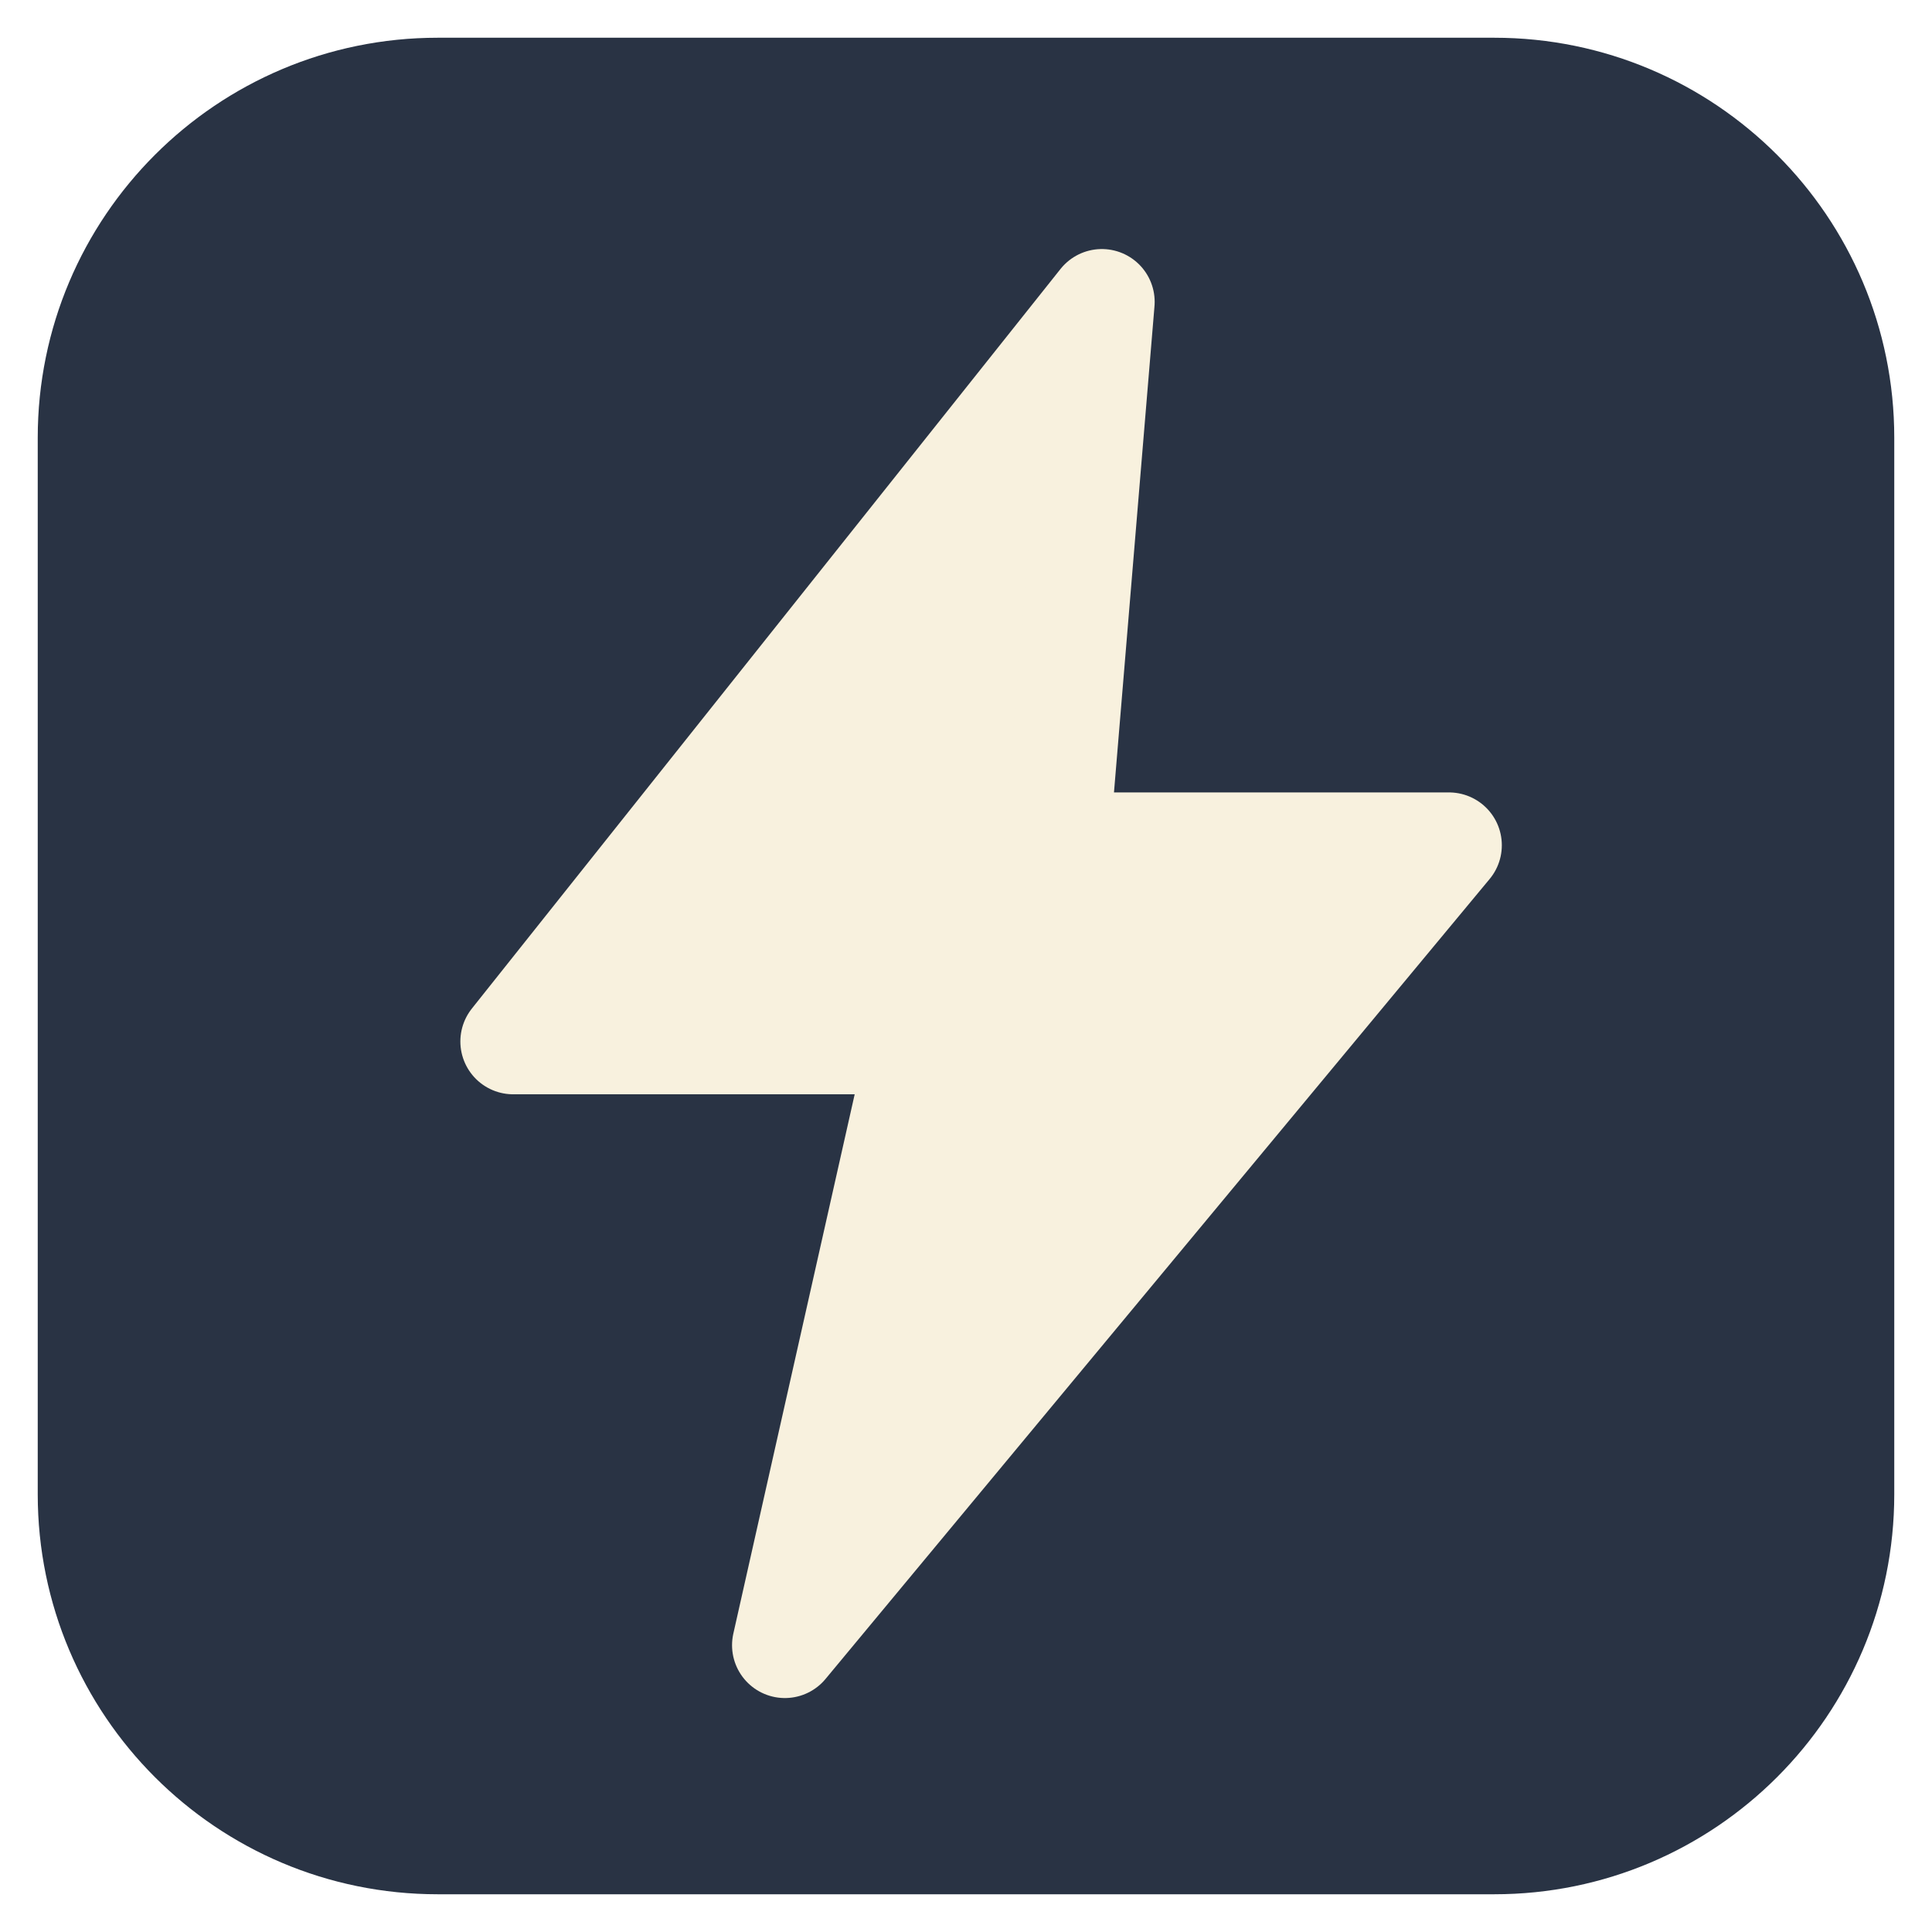
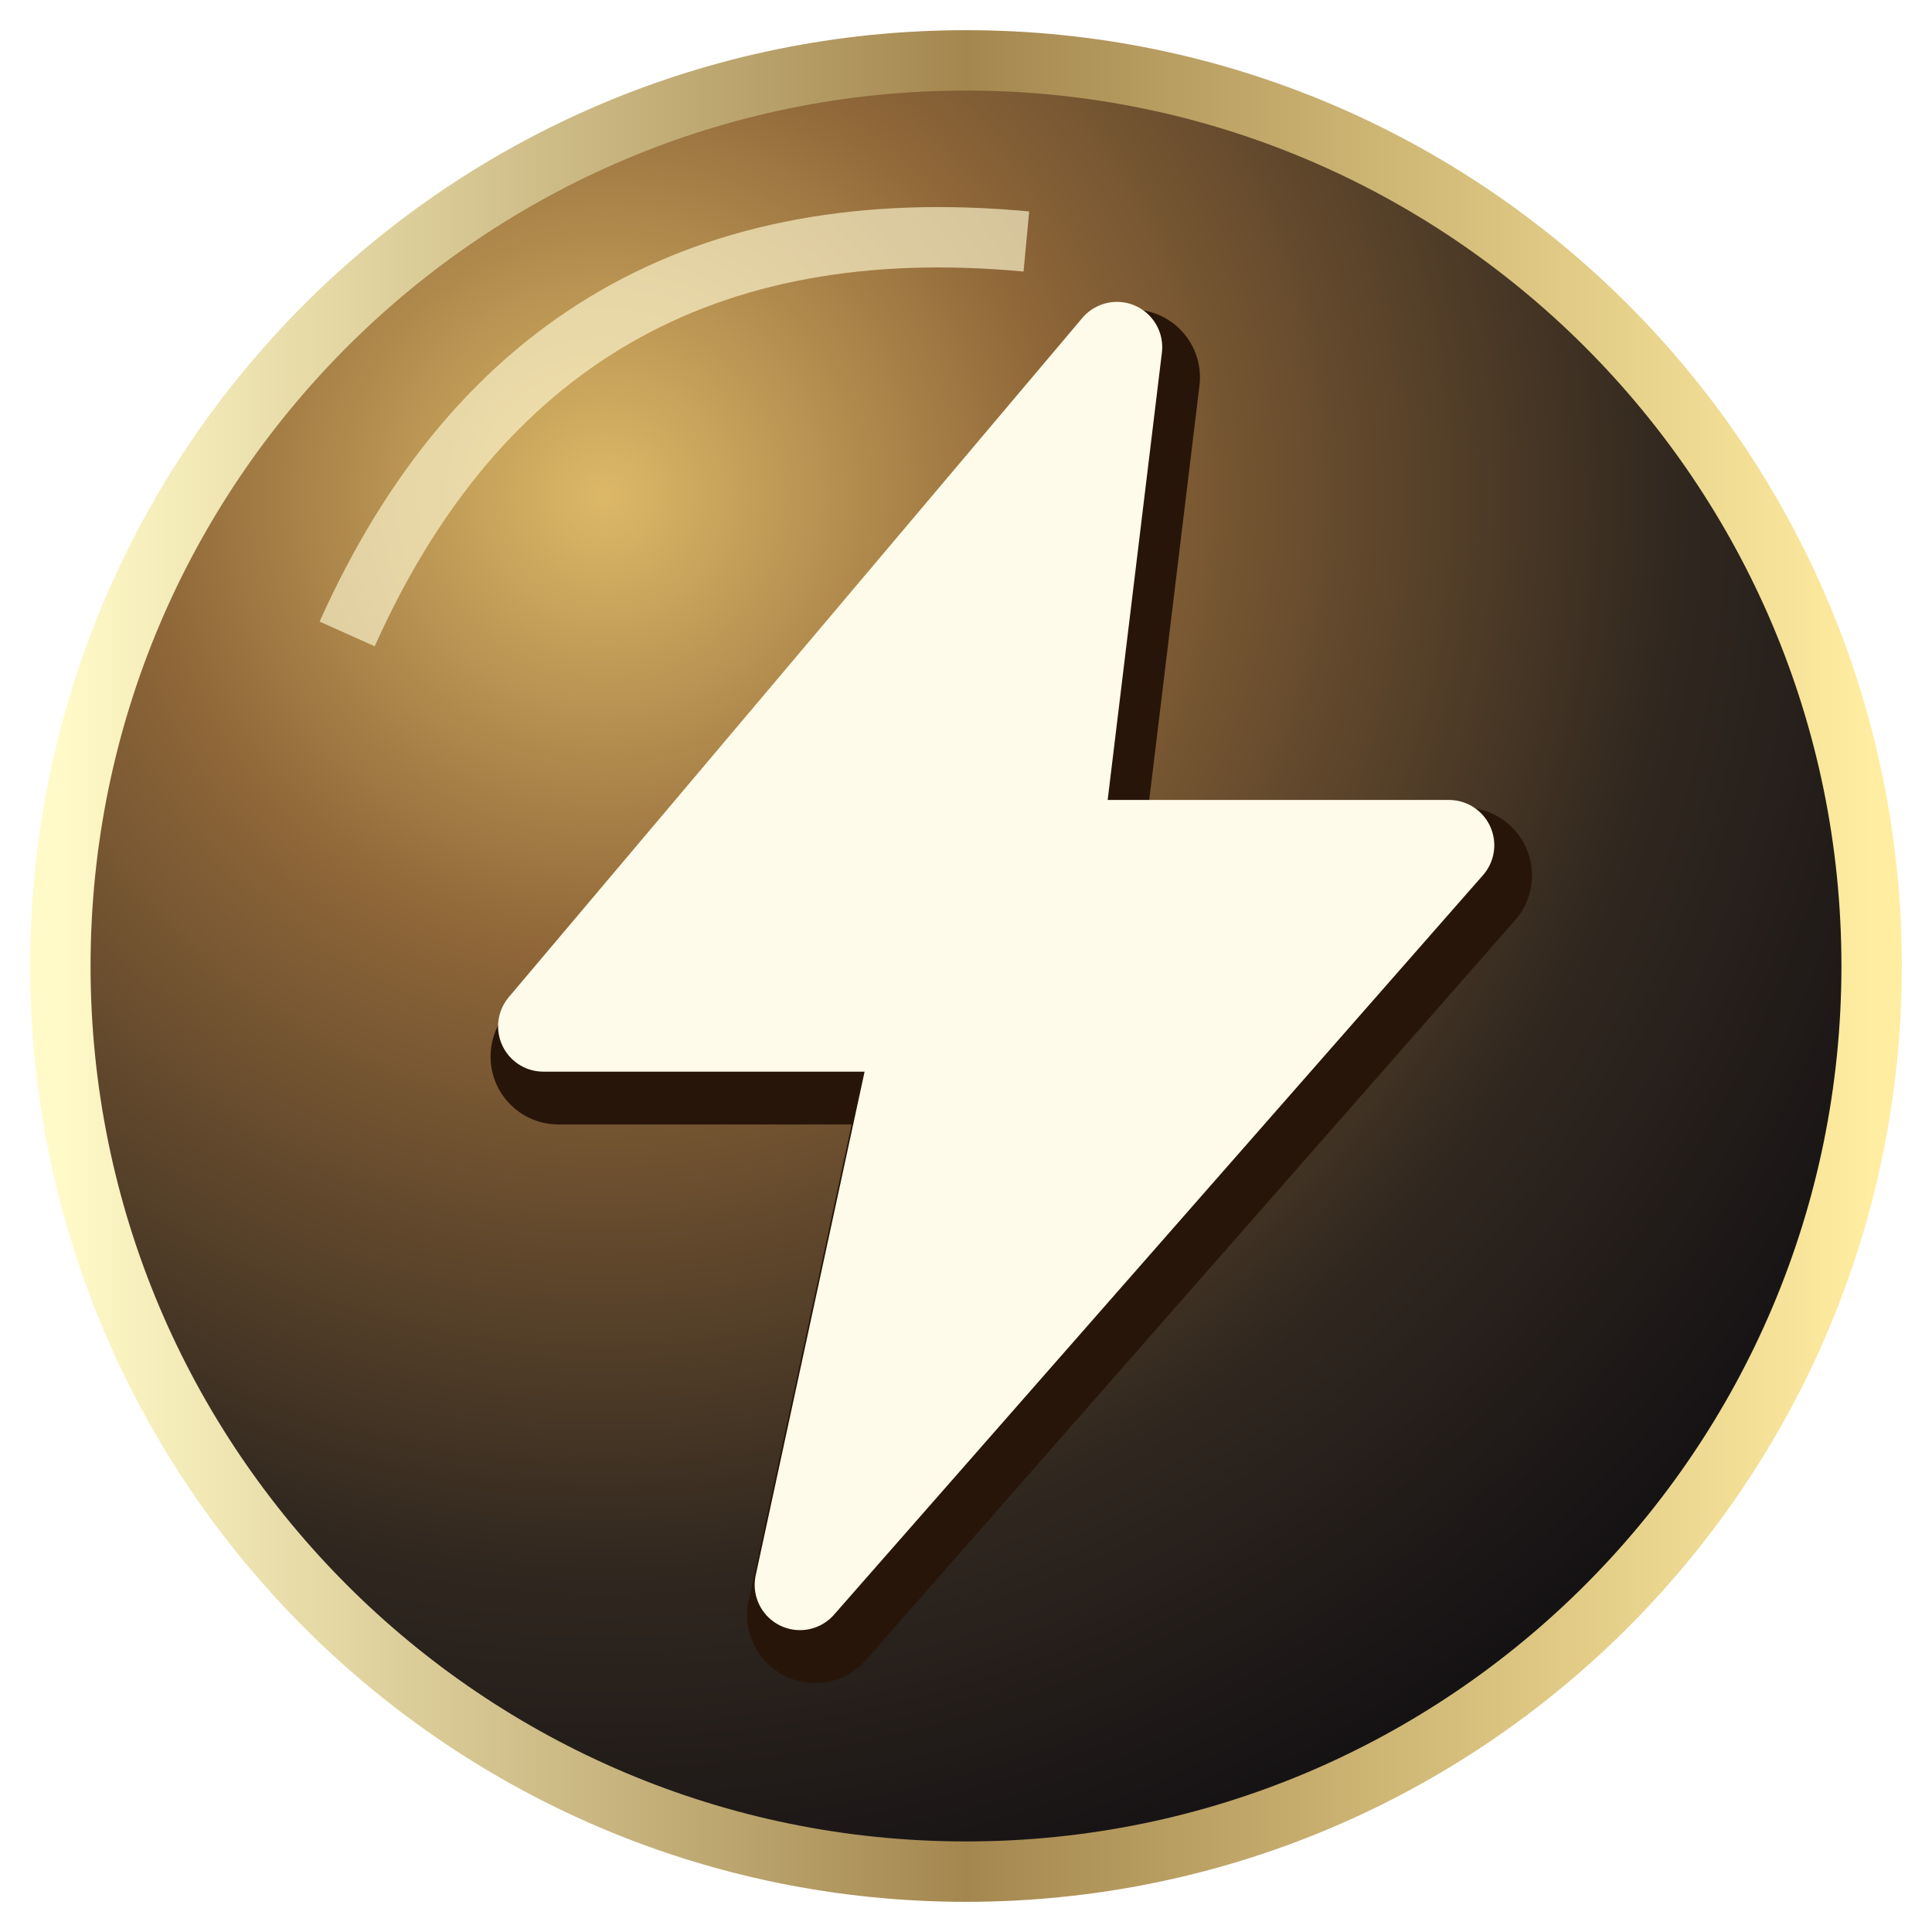
<svg xmlns="http://www.w3.org/2000/svg" width="128" height="128" viewBox="0 0 128 128">
-   <g id="badge">
-     <rect x="5" y="5" width="118" height="118" rx="24" fill="#293344" stroke="#293344" stroke-width="5" />
-   </g>
-   <g id="symbol">
-     <path d="M73 20 L34 69 H61 L52 109 L96 56 H70 Z" fill="#f8f1de" stroke="#f8f1de" stroke-width="7" stroke-linejoin="round" stroke-linecap="round" />
+   <g id="tooltip-medallion">
+     <defs>
+       <radialGradient id="orb" cx="30%" cy="24%" r="85%">
+         <stop stop-color="#dcb968" />
+         <stop offset=".3" stop-color="#8e6638" />
+         <stop offset=".7" stop-color="#30271f" />
+         <stop offset="1" stop-color="#100e12" />
+       </radialGradient>
+       <linearGradient id="edge">
+         <stop stop-color="#fffac8" />
+         <stop offset=".5" stop-color="#a4874f" />
+         <stop offset="1" stop-color="#ffeda1" />
+       </linearGradient>
+     </defs>
+     <circle cx="64" cy="64" r="60" fill="url(#orb)" stroke="url(#edge)" stroke-width="4" />
+     <path d="M23 42 Q36 13 68 16" fill="none" stroke="#fff9d2" opacity=".65" stroke-width="4" />
+     <path d="M74 23 L36 68 H61 L53 105 L96 56 H70 Z" transform="translate(1 2)" fill="#fffbea" stroke="#28150a" stroke-width="9" stroke-linejoin="round" />
+     <path d="M74 23 L36 68 H61 L53 105 L96 56 H70 Z" fill="#fffbea" stroke="#fffbea" stroke-width="6" stroke-linejoin="round" stroke-linecap="round" />
  </g>
</svg>
